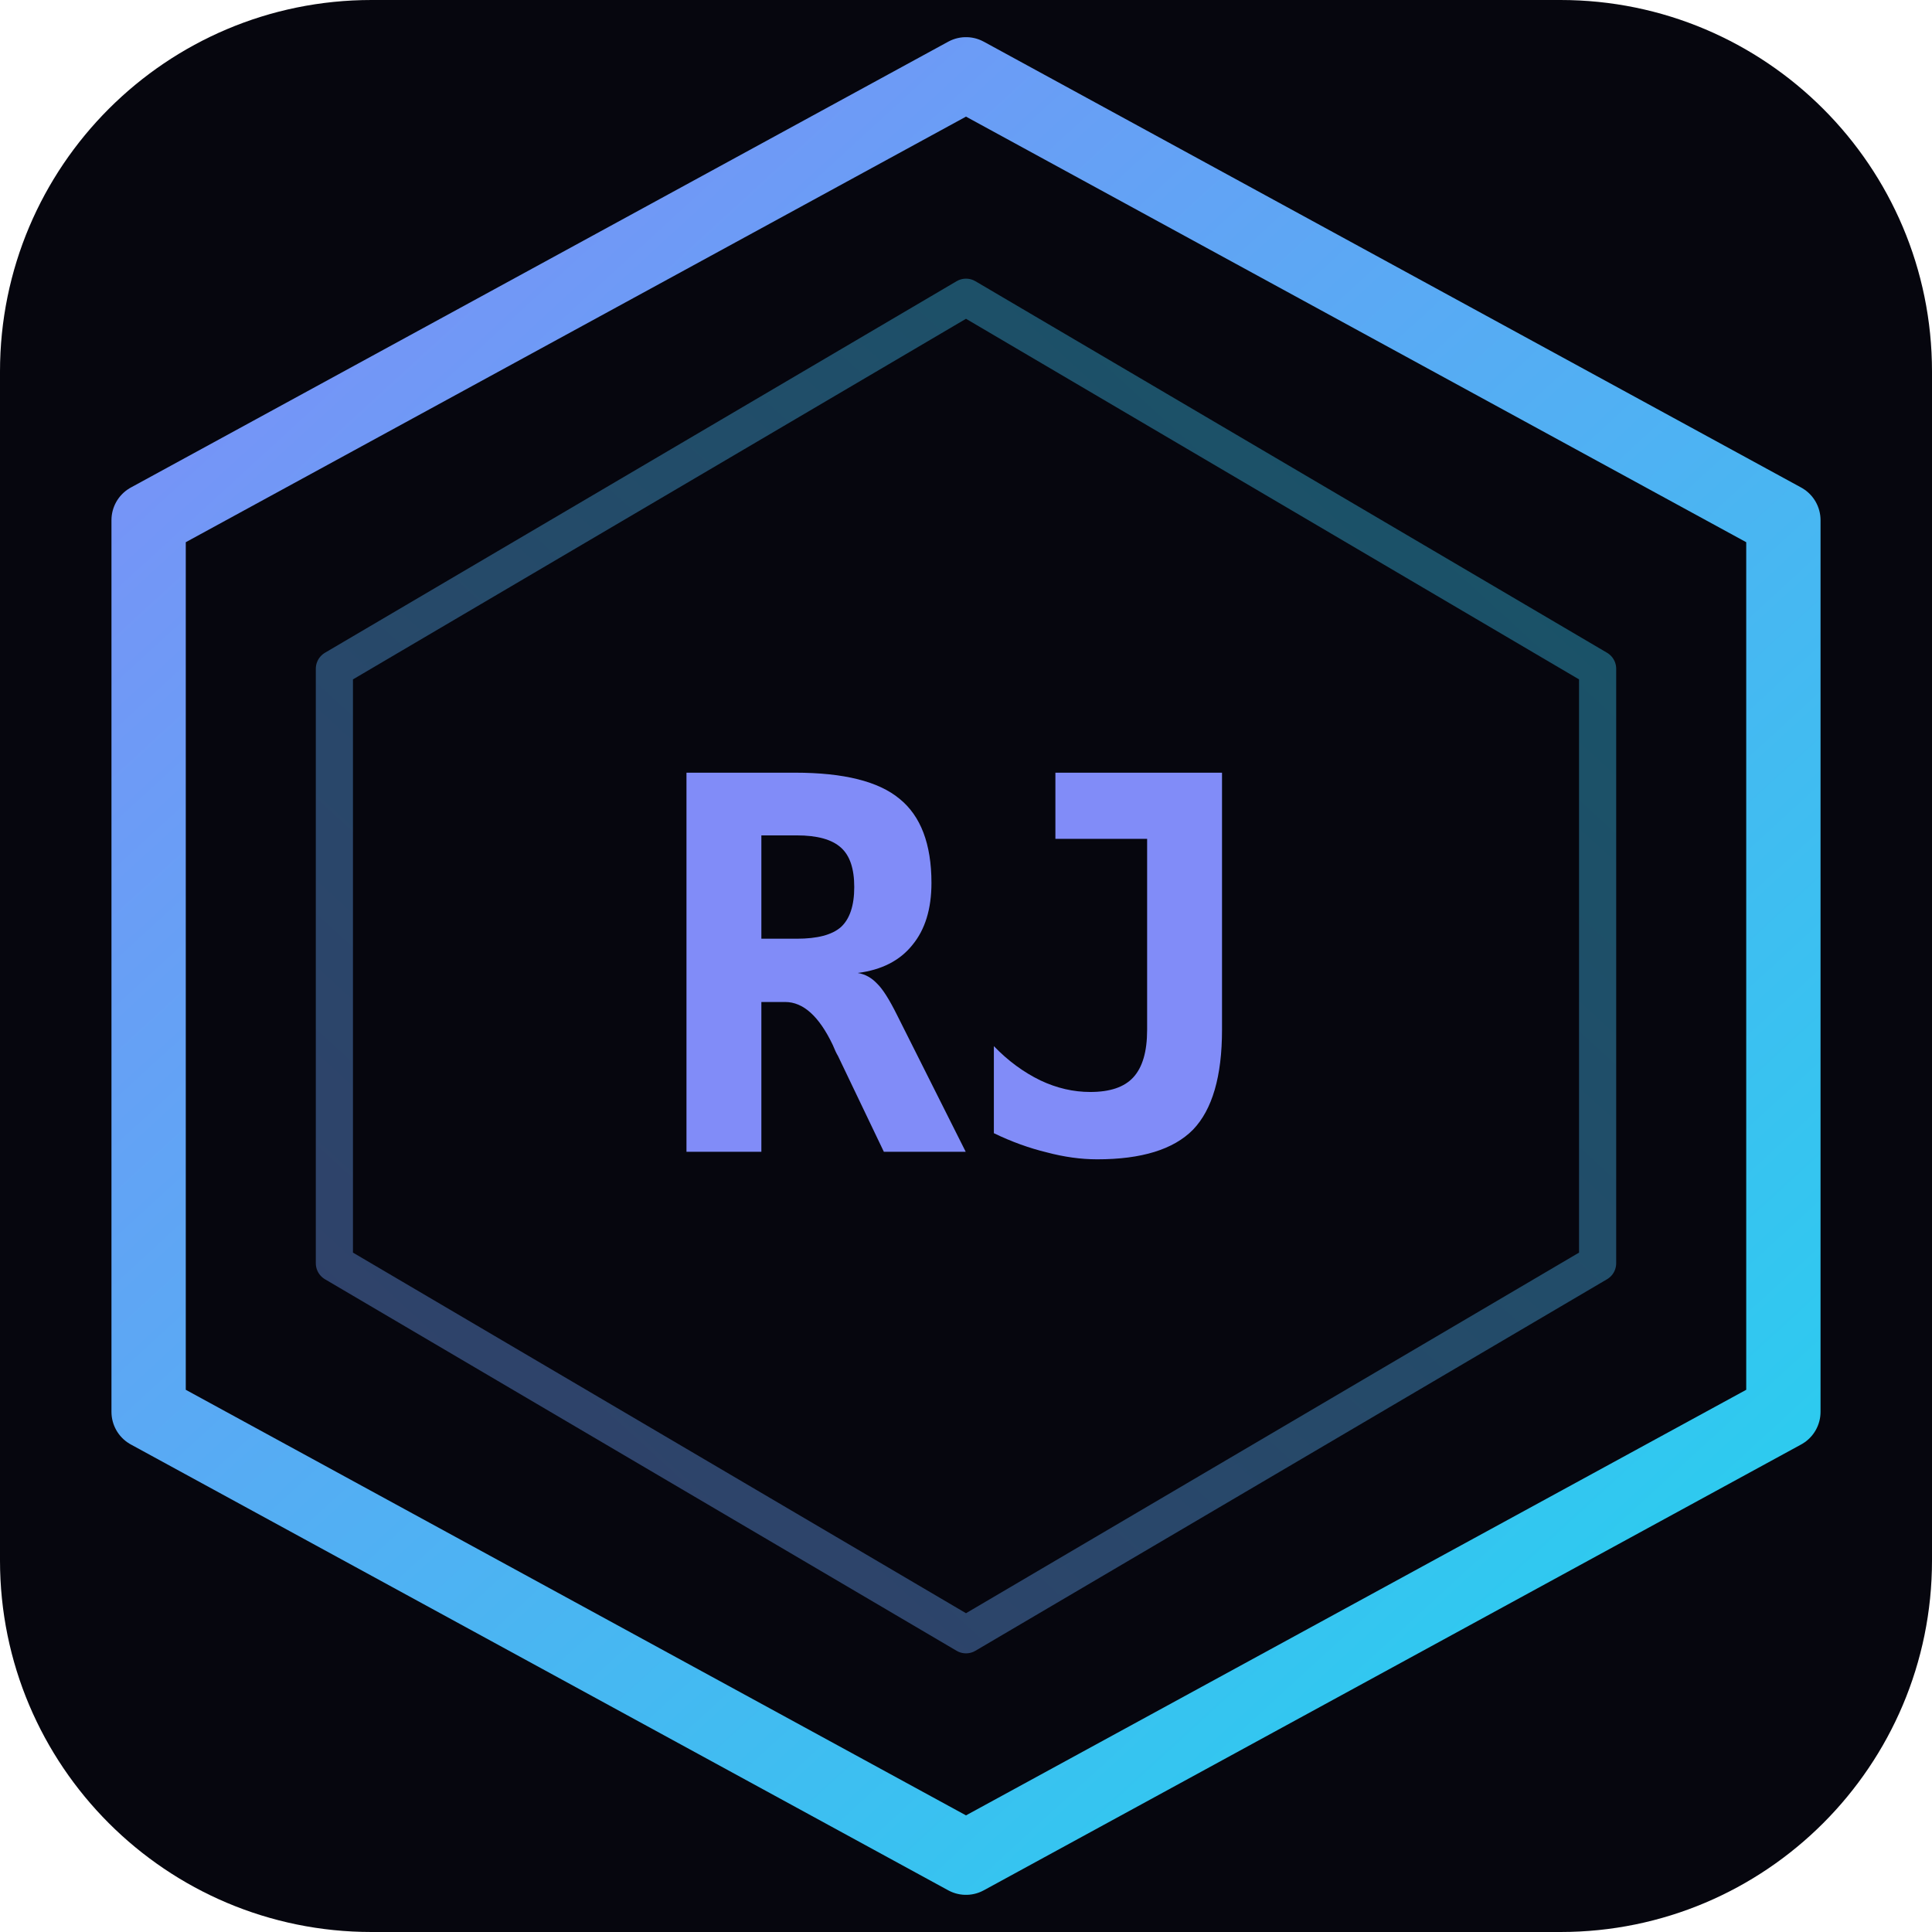
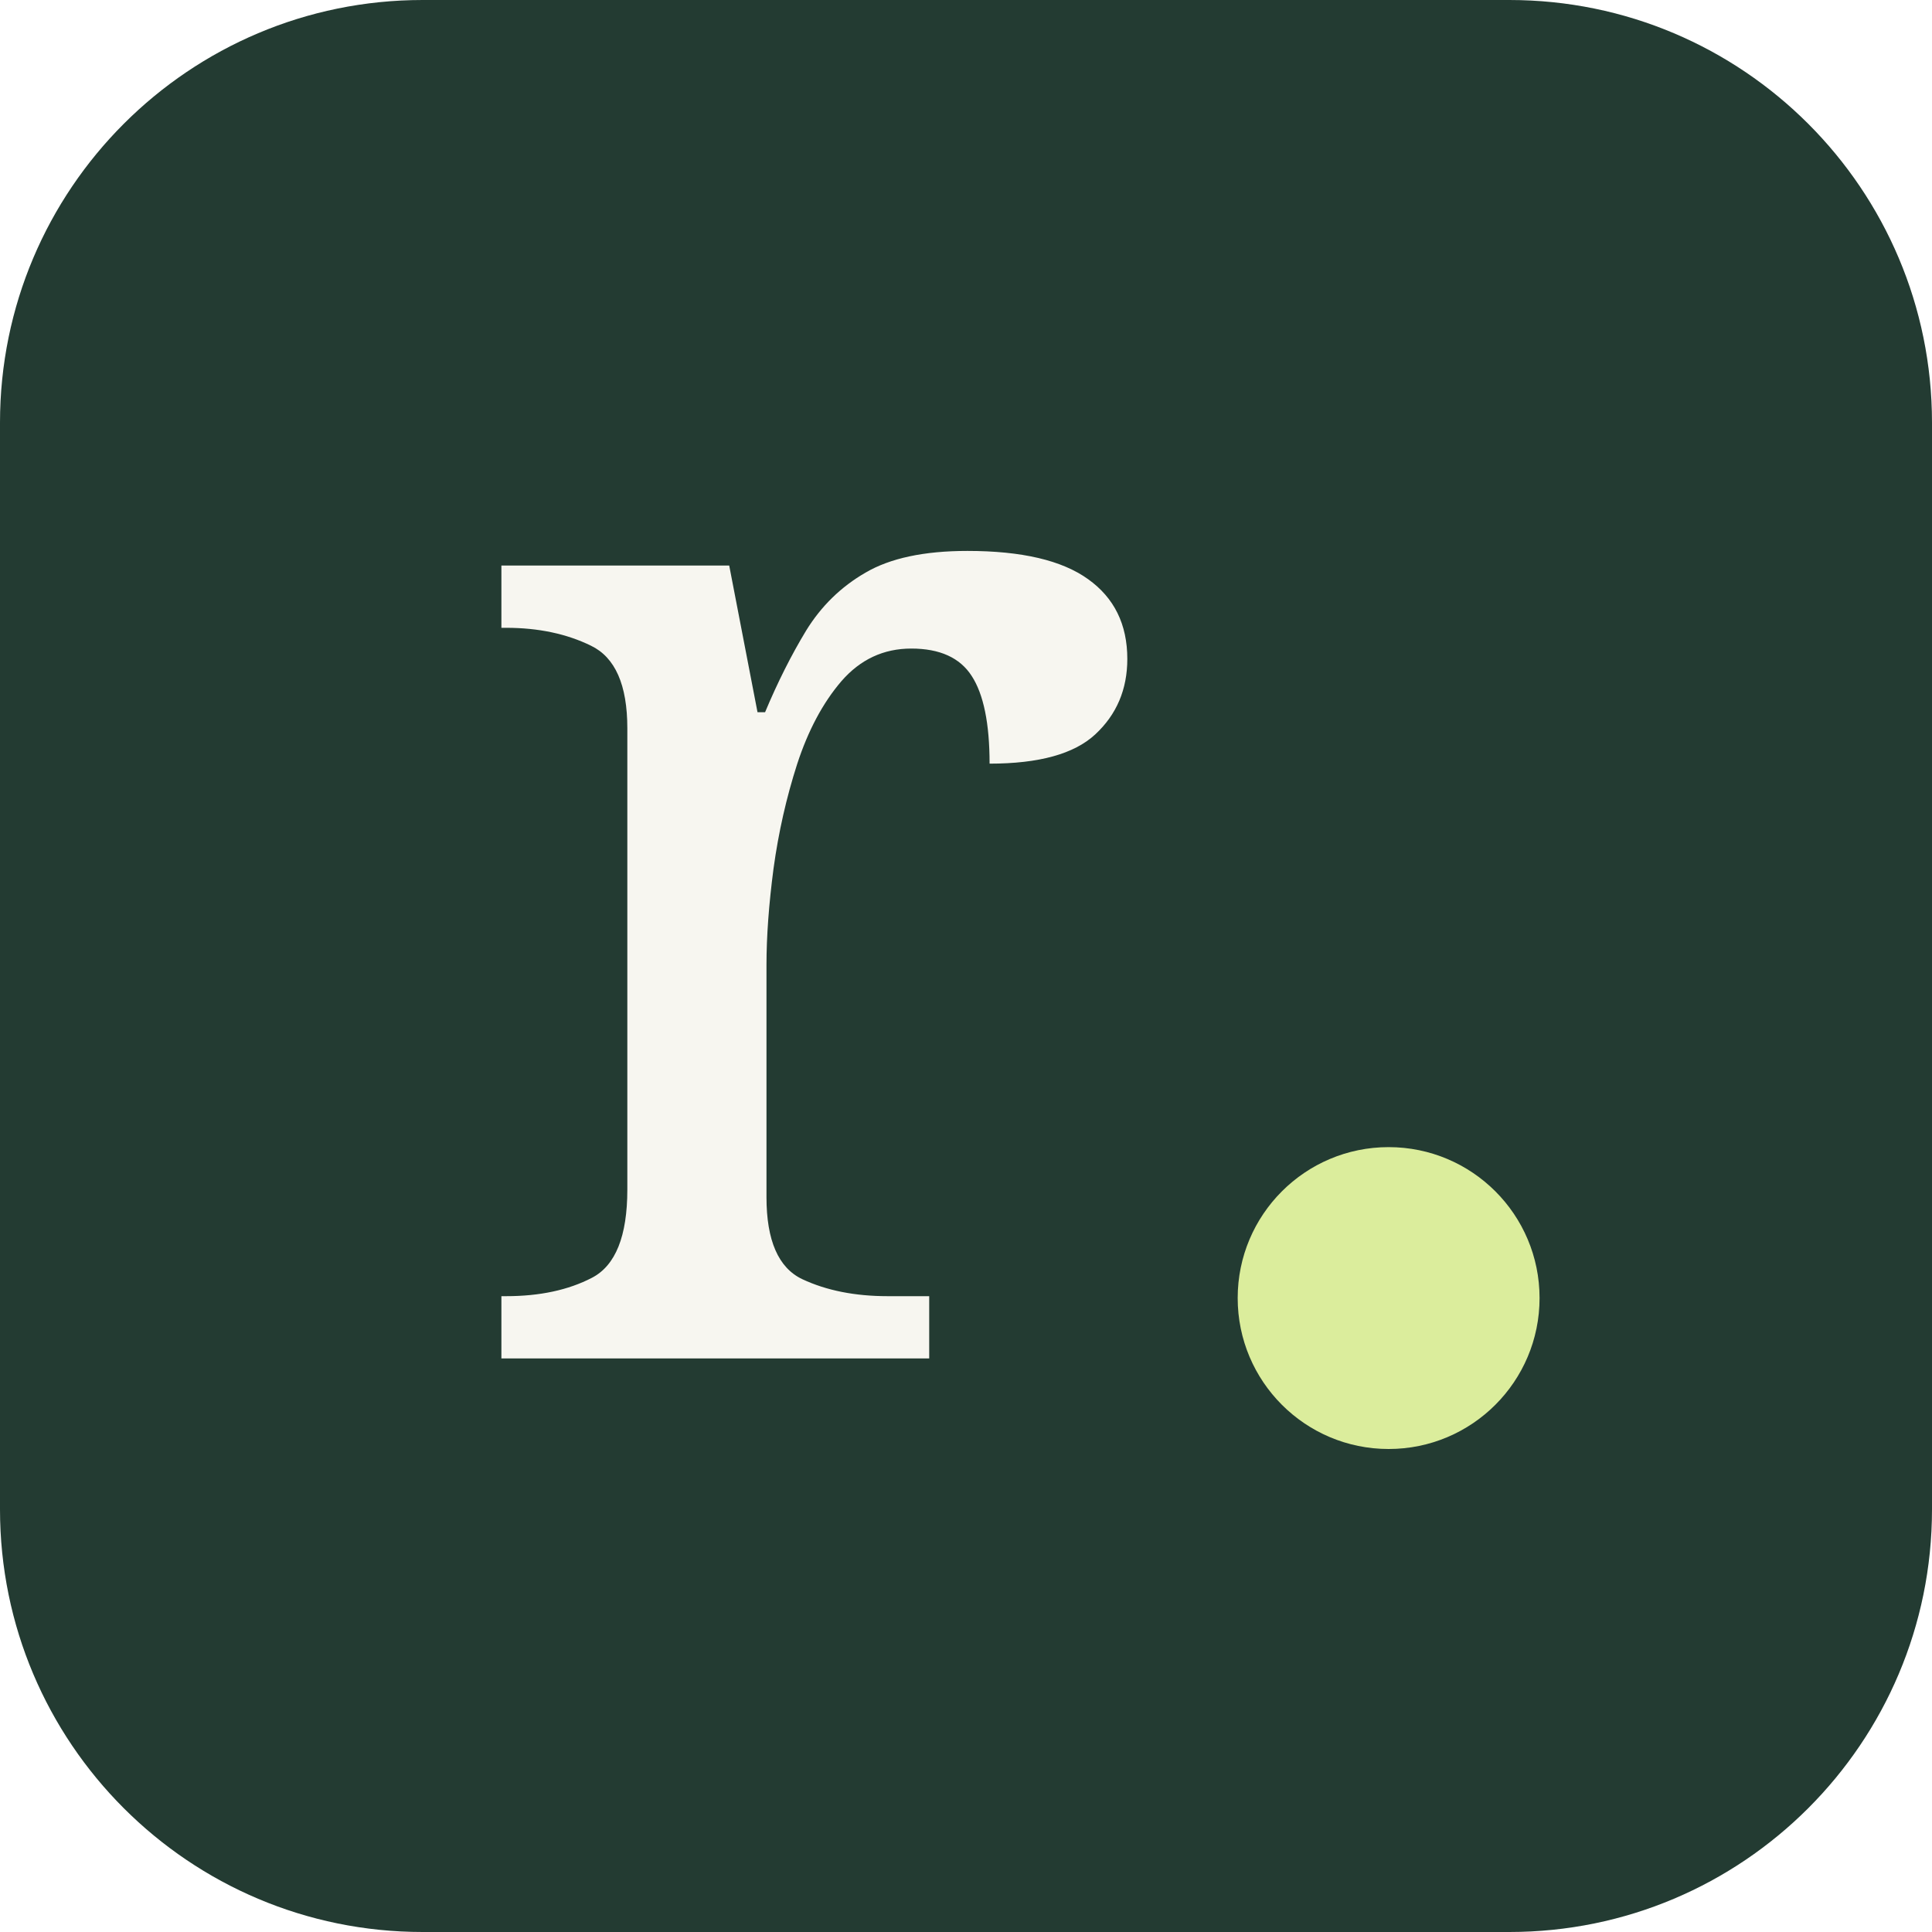
- <svg xmlns="http://www.w3.org/2000/svg" viewBox="0 0 52 52" fill="none">
-   <rect width="52" height="52" rx="10" fill="#06060e" />
-   <defs>
-     <linearGradient id="g1" x1="4" y1="2" x2="48" y2="50" gradientUnits="userSpaceOnUse">
-       <stop offset="0%" stop-color="#818cf8" />
-       <stop offset="100%" stop-color="#22d3ee" />
-     </linearGradient>
-     <linearGradient id="g2" x1="48" y1="2" x2="4" y2="50" gradientUnits="userSpaceOnUse">
-       <stop offset="0%" stop-color="#22d3ee" stop-opacity="0.4" />
-       <stop offset="100%" stop-color="#818cf8" stop-opacity="0.4" />
-     </linearGradient>
-   </defs>
-   <polygon points="26,2 48,14 48,38 26,50 4,38 4,14" stroke="url(#g1)" stroke-width="2" fill="none" stroke-linejoin="round" />
-   <polygon points="26,8 43,18 43,34 26,44 9,34 9,18" stroke="url(#g2)" stroke-width="1" fill="none" stroke-linejoin="round" />
-   <text x="26" y="31" text-anchor="middle" font-family="monospace" font-size="14" font-weight="bold" fill="#818cf8">RJ</text>
+ <svg xmlns="http://www.w3.org/2000/svg" viewBox="0 0 64 64">
+   <rect width="64" height="64" rx="14" fill="#233b32" />
+   <text x="15" y="45" font-family="Georgia,serif" font-size="49" fill="#f7f6f0">r</text>
+   <circle cx="46" cy="43" r="5" fill="#dbed9c" />
</svg>
